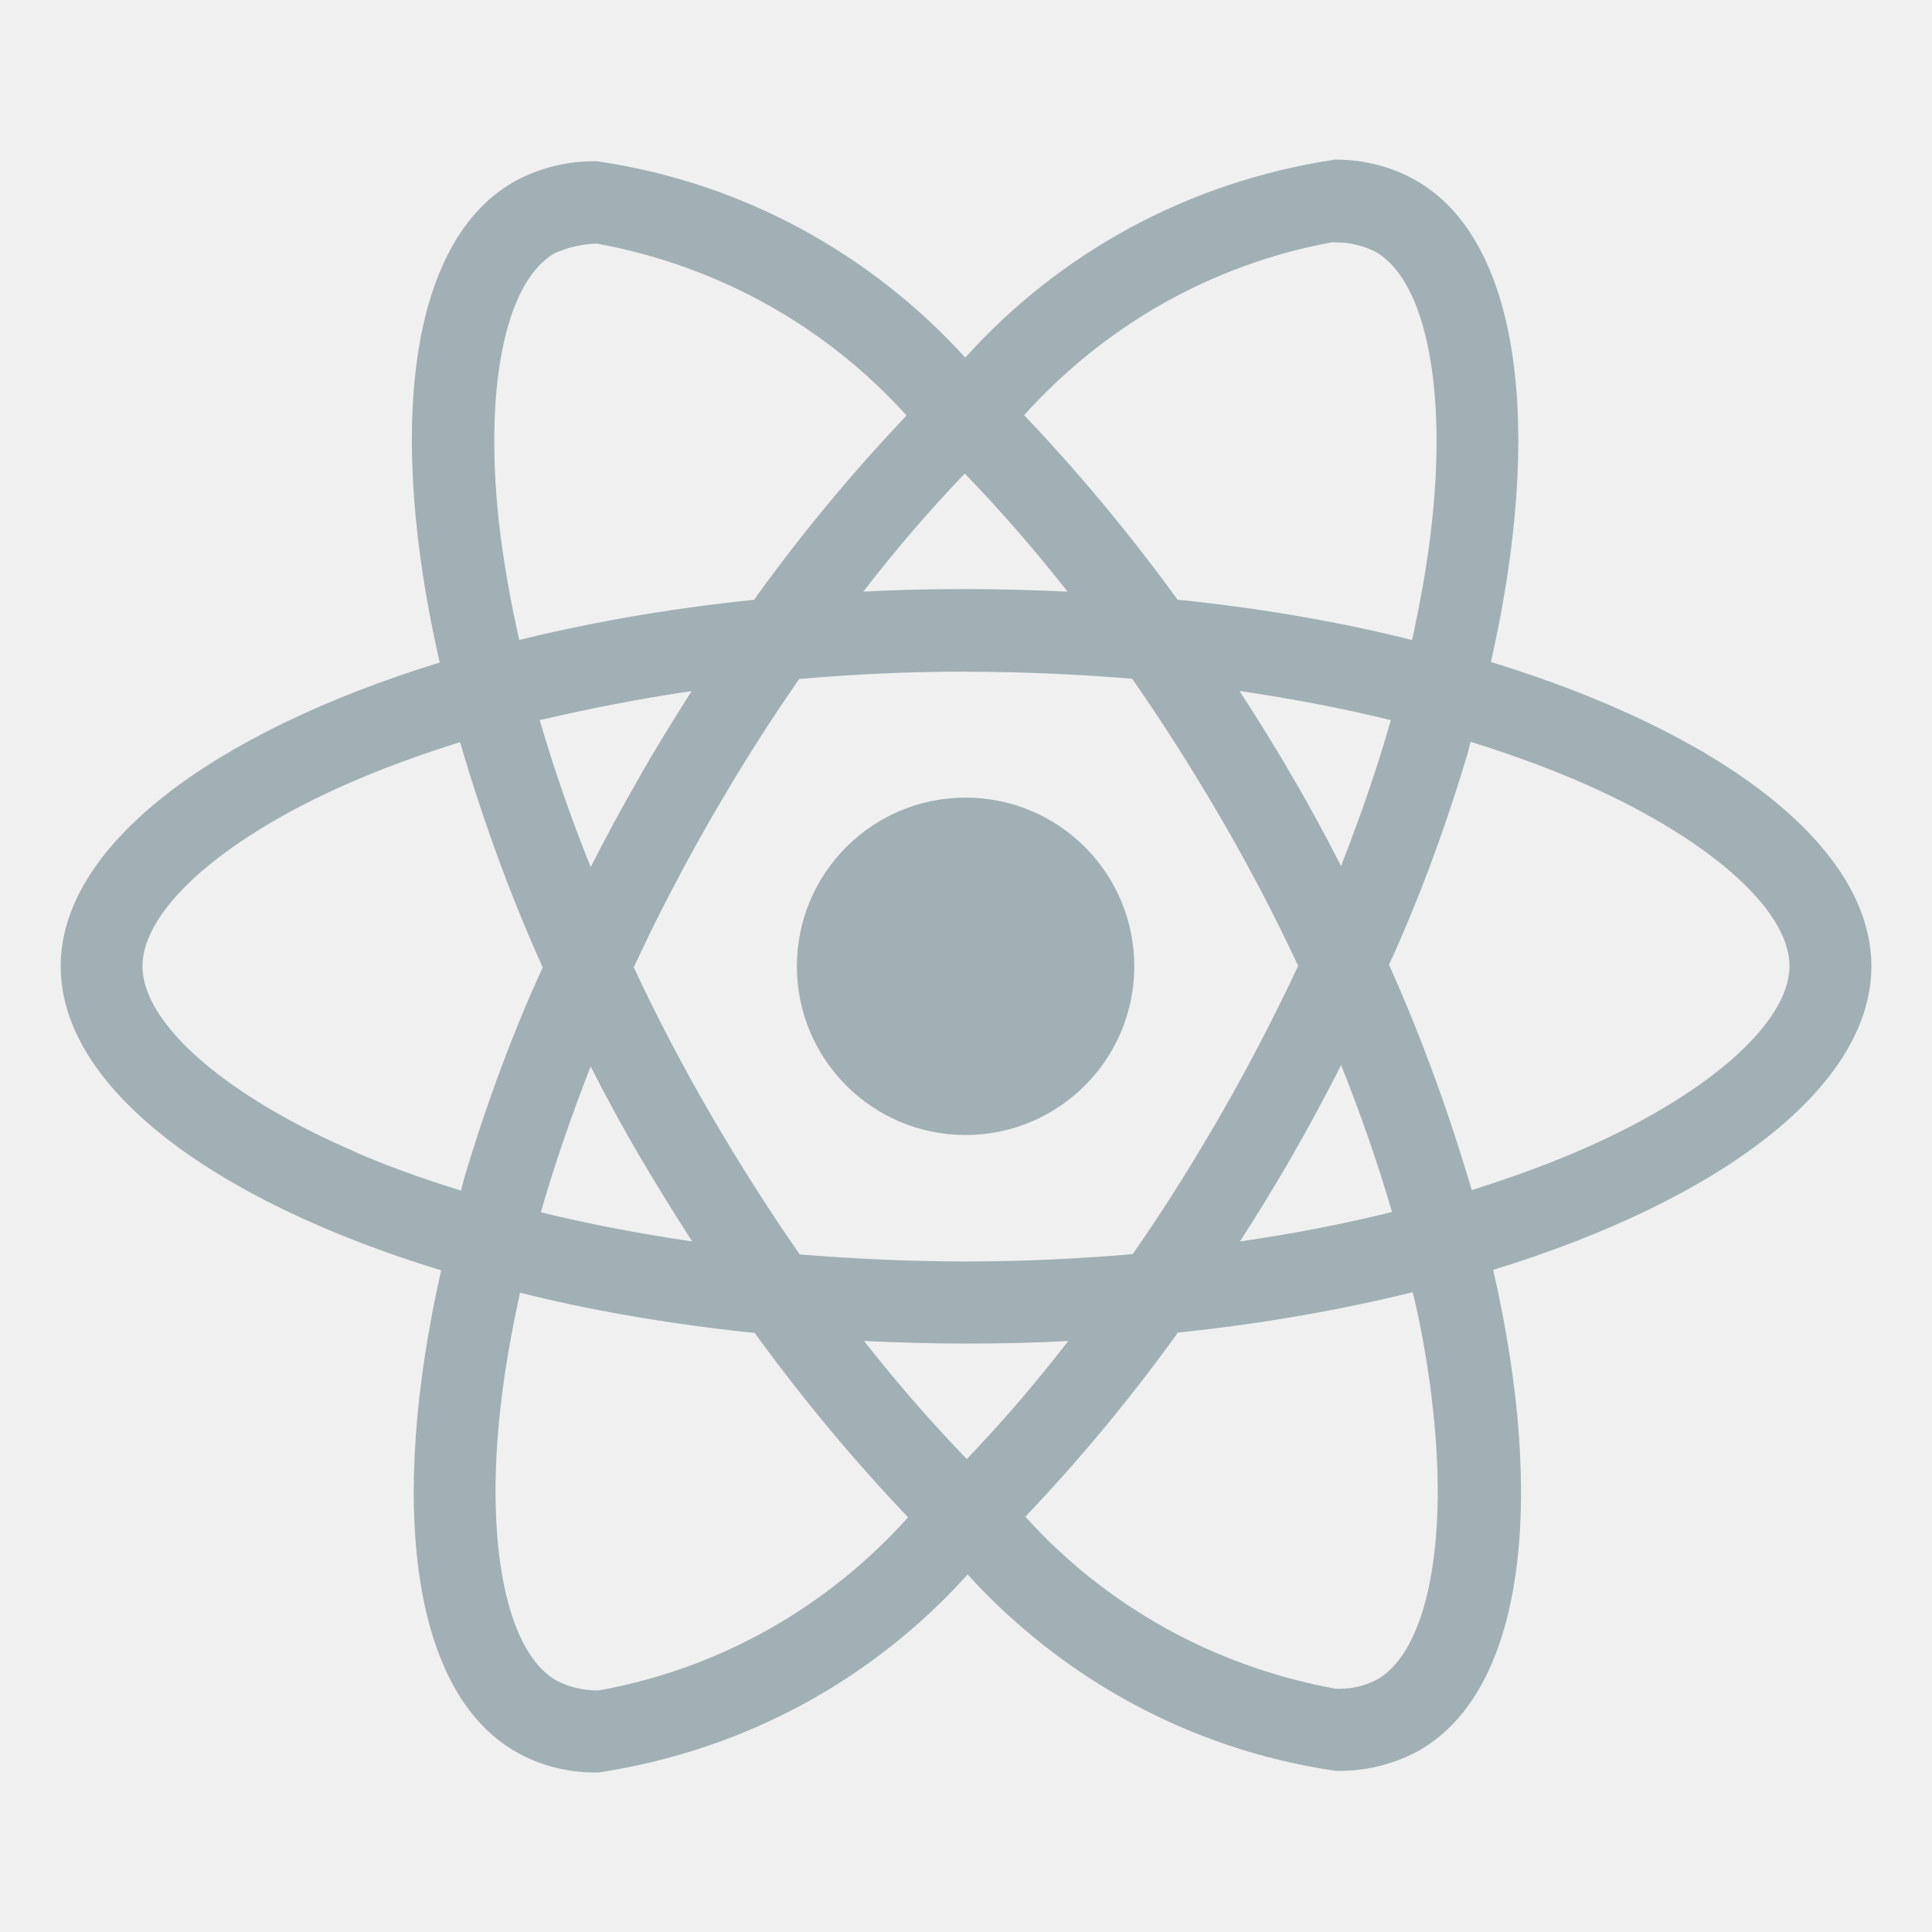
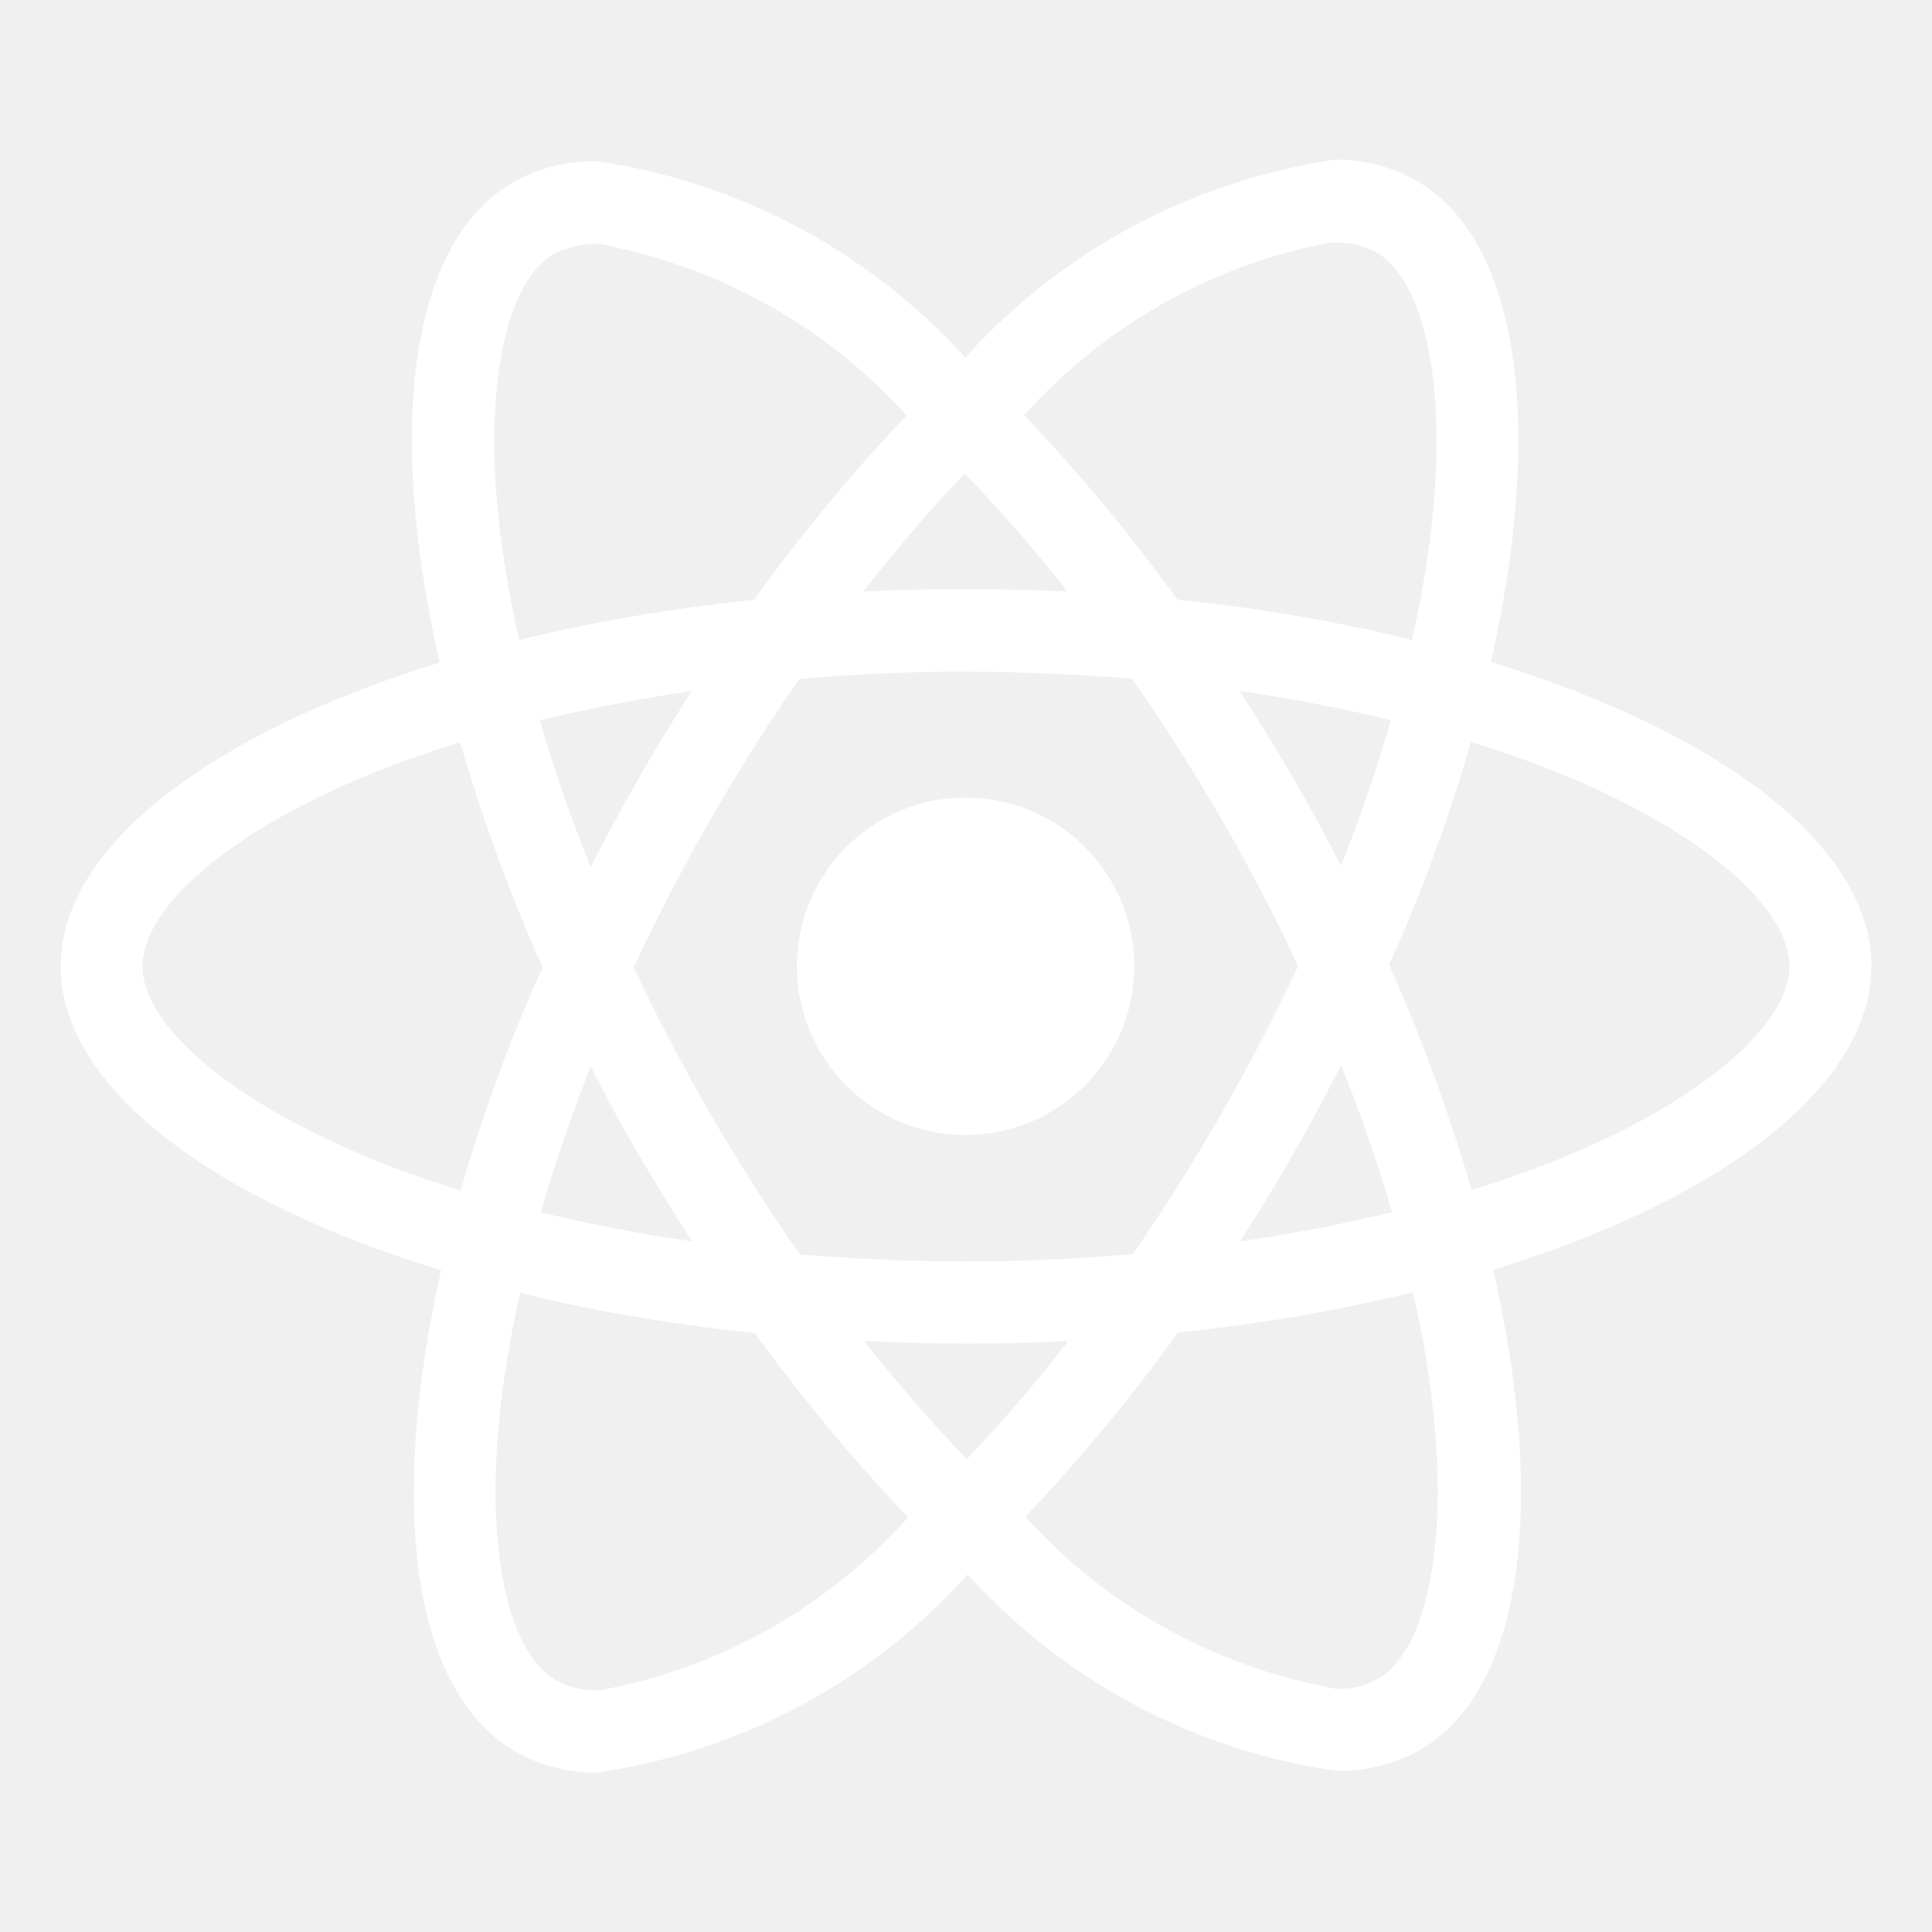
- <svg xmlns="http://www.w3.org/2000/svg" fill="#a0b0b4" width="800px" height="800px" viewBox="0 0 32 32" version="1.1">
+ <svg xmlns="http://www.w3.org/2000/svg" fill="#fff" width="800px" height="800px" viewBox="0 0 32 32" version="1.1">
  <g id="SVGRepo_bgCarrier" stroke-width="0" />
  <g id="SVGRepo_tracerCarrier" stroke-linecap="round" stroke-linejoin="round" />
  <g id="SVGRepo_iconCarrier">
    <path d="M14.313 22.211c0.55 0.025 1.112 0.043 1.681 0.043 0.575 0 1.143-0.012 1.7-0.043-0.557 0.72-1.107 1.357-1.689 1.964l0.008-0.008c-0.579-0.6-1.135-1.238-1.659-1.902l-0.041-0.054zM8.615 21.411c1.083 0.275 2.404 0.509 3.752 0.653l0.131 0.011c0.825 1.133 1.659 2.13 2.554 3.068l-0.011-0.012c-1.311 1.463-3.080 2.491-5.081 2.86l-0.055 0.008c-0.004 0-0.008 0-0.012 0-0.248 0-0.482-0.061-0.687-0.169l0.008 0.004c-0.832-0.475-1.193-2.292-0.912-4.627 0.067-0.575 0.177-1.18 0.312-1.797zM23.398 21.398c0.118 0.474 0.229 1.078 0.308 1.692l0.009 0.086c0.287 2.334-0.067 4.149-0.892 4.634-0.184 0.102-0.404 0.162-0.638 0.162-0.023 0-0.046-0.001-0.069-0.002l0.003 0c-2.053-0.375-3.821-1.396-5.129-2.841l-0.007-0.008c0.879-0.923 1.707-1.918 2.466-2.965l0.058-0.084c1.476-0.154 2.799-0.392 4.088-0.717l-0.197 0.042zM9.784 17.666c0.25 0.49 0.512 0.978 0.8 1.468q0.431 0.731 0.881 1.428c-0.868-0.127-1.706-0.287-2.507-0.482 0.225-0.787 0.507-1.602 0.825-2.416zM22.212 17.641c0.331 0.821 0.612 1.64 0.845 2.434-0.8 0.196-1.645 0.362-2.519 0.487 0.3-0.469 0.6-0.952 0.881-1.447 0.281-0.487 0.544-0.985 0.795-1.475zM7.619 12.292c0.436 1.478 0.904 2.714 1.449 3.906l-0.075-0.182c-0.466 1.005-0.927 2.234-1.305 3.499l-0.052 0.205c-0.706-0.217-1.274-0.43-1.827-0.669l0.115 0.044c-2.164-0.921-3.564-2.132-3.564-3.092s1.4-2.177 3.564-3.094c0.525-0.225 1.1-0.428 1.694-0.617zM24.358 12.287c0.605 0.187 1.18 0.396 1.718 0.622 2.164 0.925 3.564 2.134 3.564 3.094-0.006 0.96-1.406 2.174-3.57 3.093-0.525 0.225-1.1 0.427-1.693 0.616-0.44-1.483-0.908-2.718-1.451-3.912l0.076 0.188c0.464-1.004 0.926-2.233 1.303-3.498l0.053-0.206zM20.53 11.444c0.869 0.129 1.706 0.287 2.507 0.484-0.225 0.79-0.506 1.602-0.825 2.416-0.25-0.487-0.512-0.978-0.8-1.467-0.281-0.49-0.581-0.967-0.881-1.432zM11.458 11.444c-0.3 0.471-0.6 0.953-0.88 1.45-0.281 0.487-0.544 0.977-0.794 1.467-0.331-0.82-0.612-1.637-0.845-2.433 0.8-0.187 1.643-0.354 2.518-0.482zM16 11.126c0.925 0 1.846 0.042 2.752 0.116q0.761 1.091 1.478 2.324 0.697 1.2 1.272 2.432c-0.385 0.819-0.807 1.637-1.266 2.437-0.475 0.825-0.966 1.61-1.475 2.337-0.91 0.079-1.832 0.122-2.762 0.122-0.925 0-1.846-0.044-2.752-0.116-0.507-0.727-1.002-1.505-1.478-2.324q-0.697-1.2-1.272-2.432c0.379-0.821 0.807-1.641 1.266-2.442 0.475-0.825 0.966-1.607 1.475-2.334 0.91-0.080 1.832-0.122 2.762-0.122zM15.981 7.845c0.58 0.6 1.136 1.237 1.659 1.901l0.040 0.053c-0.55-0.025-1.112-0.042-1.681-0.042-0.575 0-1.143 0.012-1.7 0.042 0.556-0.72 1.106-1.357 1.689-1.964l-0.008 0.008zM9.88 4.033c2.053 0.376 3.82 1.397 5.129 2.841l0.007 0.008c-0.879 0.924-1.707 1.919-2.466 2.968l-0.058 0.084c-1.475 0.153-2.798 0.389-4.086 0.714l0.196-0.042c-0.14-0.612-0.244-1.205-0.317-1.774-0.287-2.334 0.067-4.149 0.892-4.632 0.206-0.097 0.447-0.157 0.701-0.165l0.003-0zM22.090 4.008v0.008c0.013-0 0.028-0.001 0.044-0.001 0.239 0 0.464 0.059 0.662 0.163l-0.008-0.004c0.832 0.477 1.193 2.293 0.912 4.629-0.067 0.575-0.177 1.181-0.312 1.799-1.085-0.278-2.406-0.513-3.754-0.656l-0.128-0.011c-0.826-1.134-1.66-2.131-2.555-3.070l0.012 0.012c1.311-1.46 3.077-2.488 5.074-2.859l0.056-0.009zM22.096 2.646c-2.442 0.371-4.556 1.557-6.1 3.268l-0.008 0.009c-1.555-1.71-3.669-2.888-6.051-3.245l-0.056-0.007c-0.013-0-0.029-0-0.045-0-0.491 0-0.952 0.129-1.351 0.355l0.014-0.007c-1.718 0.991-2.103 4.079-1.216 7.954-3.804 1.175-6.278 3.053-6.278 5.032 0 1.987 2.487 3.87 6.302 5.036-0.88 3.89-0.487 6.983 1.235 7.973 0.378 0.217 0.832 0.344 1.315 0.344 0.022 0 0.044-0 0.065-0.001l-0.003 0c2.442-0.371 4.556-1.558 6.1-3.27l0.008-0.009c1.555 1.711 3.669 2.889 6.051 3.246l0.056 0.007c0.015 0 0.034 0 0.052 0 0.488 0 0.947-0.128 1.344-0.351l-0.014 0.007c1.717-0.99 2.103-4.078 1.216-7.954 3.79-1.165 6.264-3.047 6.264-5.029 0-1.987-2.487-3.87-6.302-5.039 0.88-3.886 0.487-6.982-1.235-7.973-0.382-0.219-0.84-0.348-1.328-0.348-0.013 0-0.026 0-0.039 0l0.002-0zM18.787 16.005c0 1.543-1.251 2.794-2.794 2.794s-2.794-1.251-2.794-2.794c0-1.543 1.251-2.794 2.794-2.794 0.772 0 1.47 0.313 1.976 0.818v0c0.506 0.506 0.818 1.204 0.818 1.976 0 0 0 0 0 0v0z" />
  </g>
</svg>
